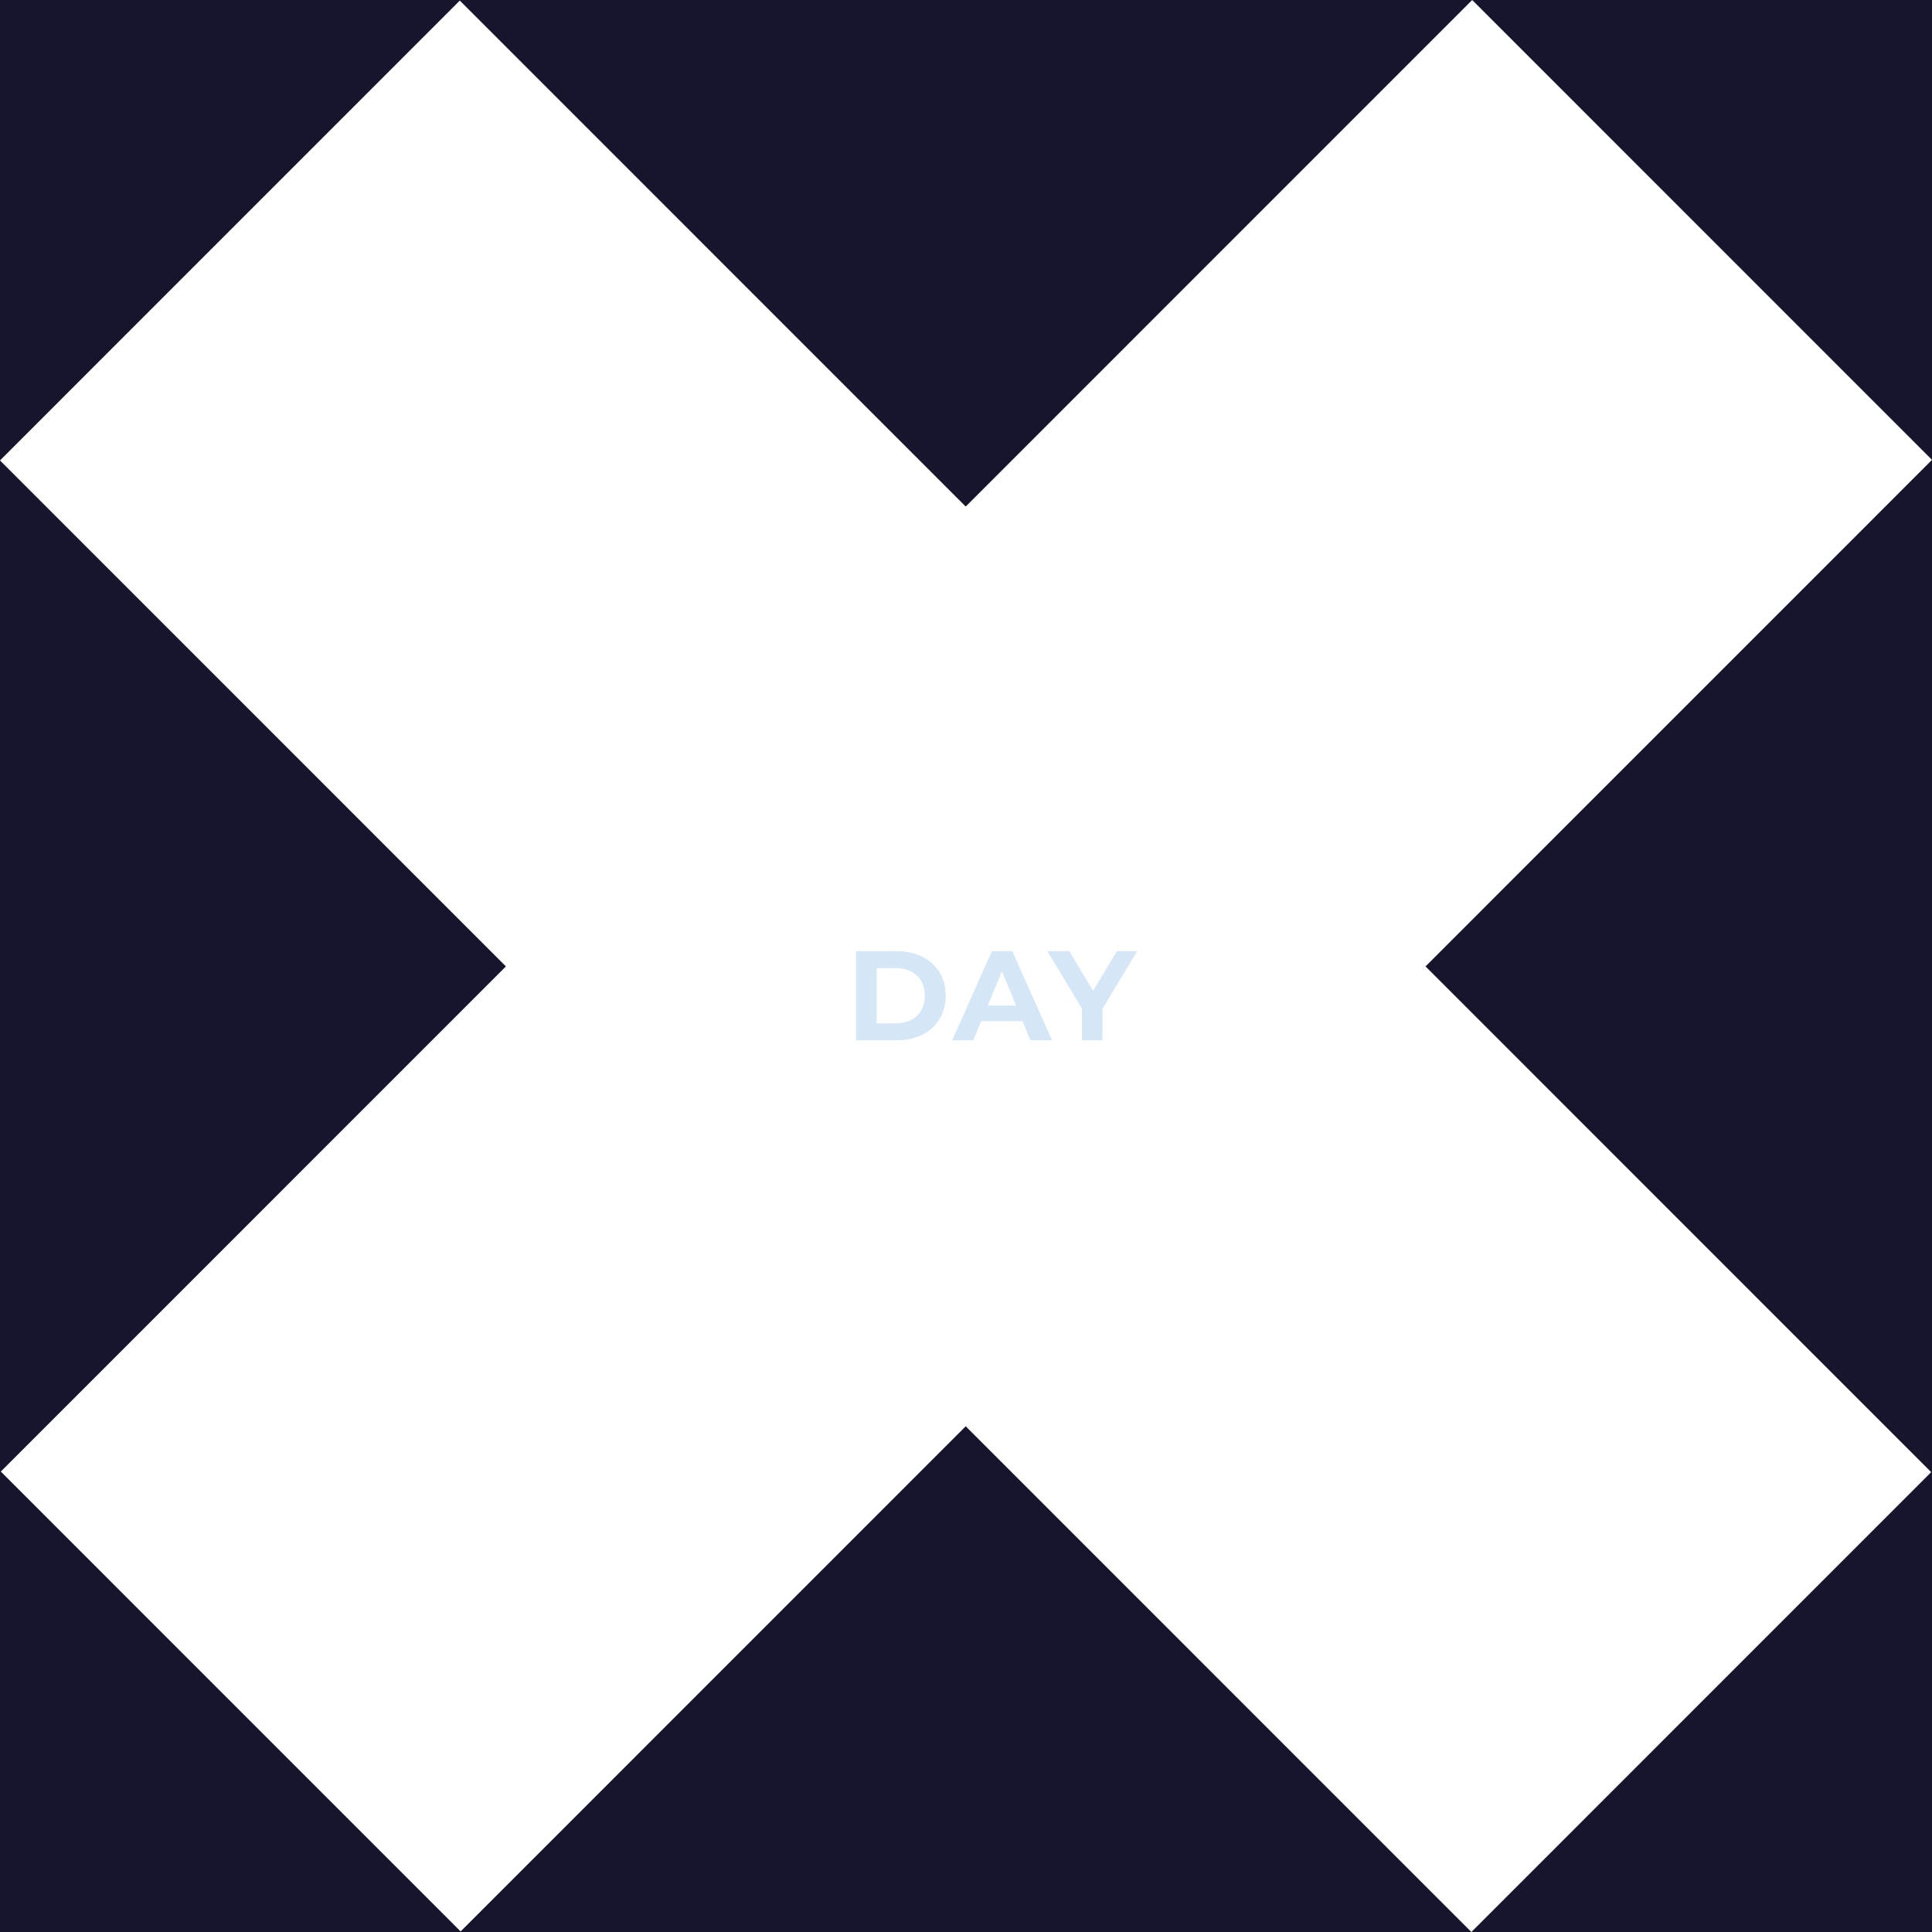
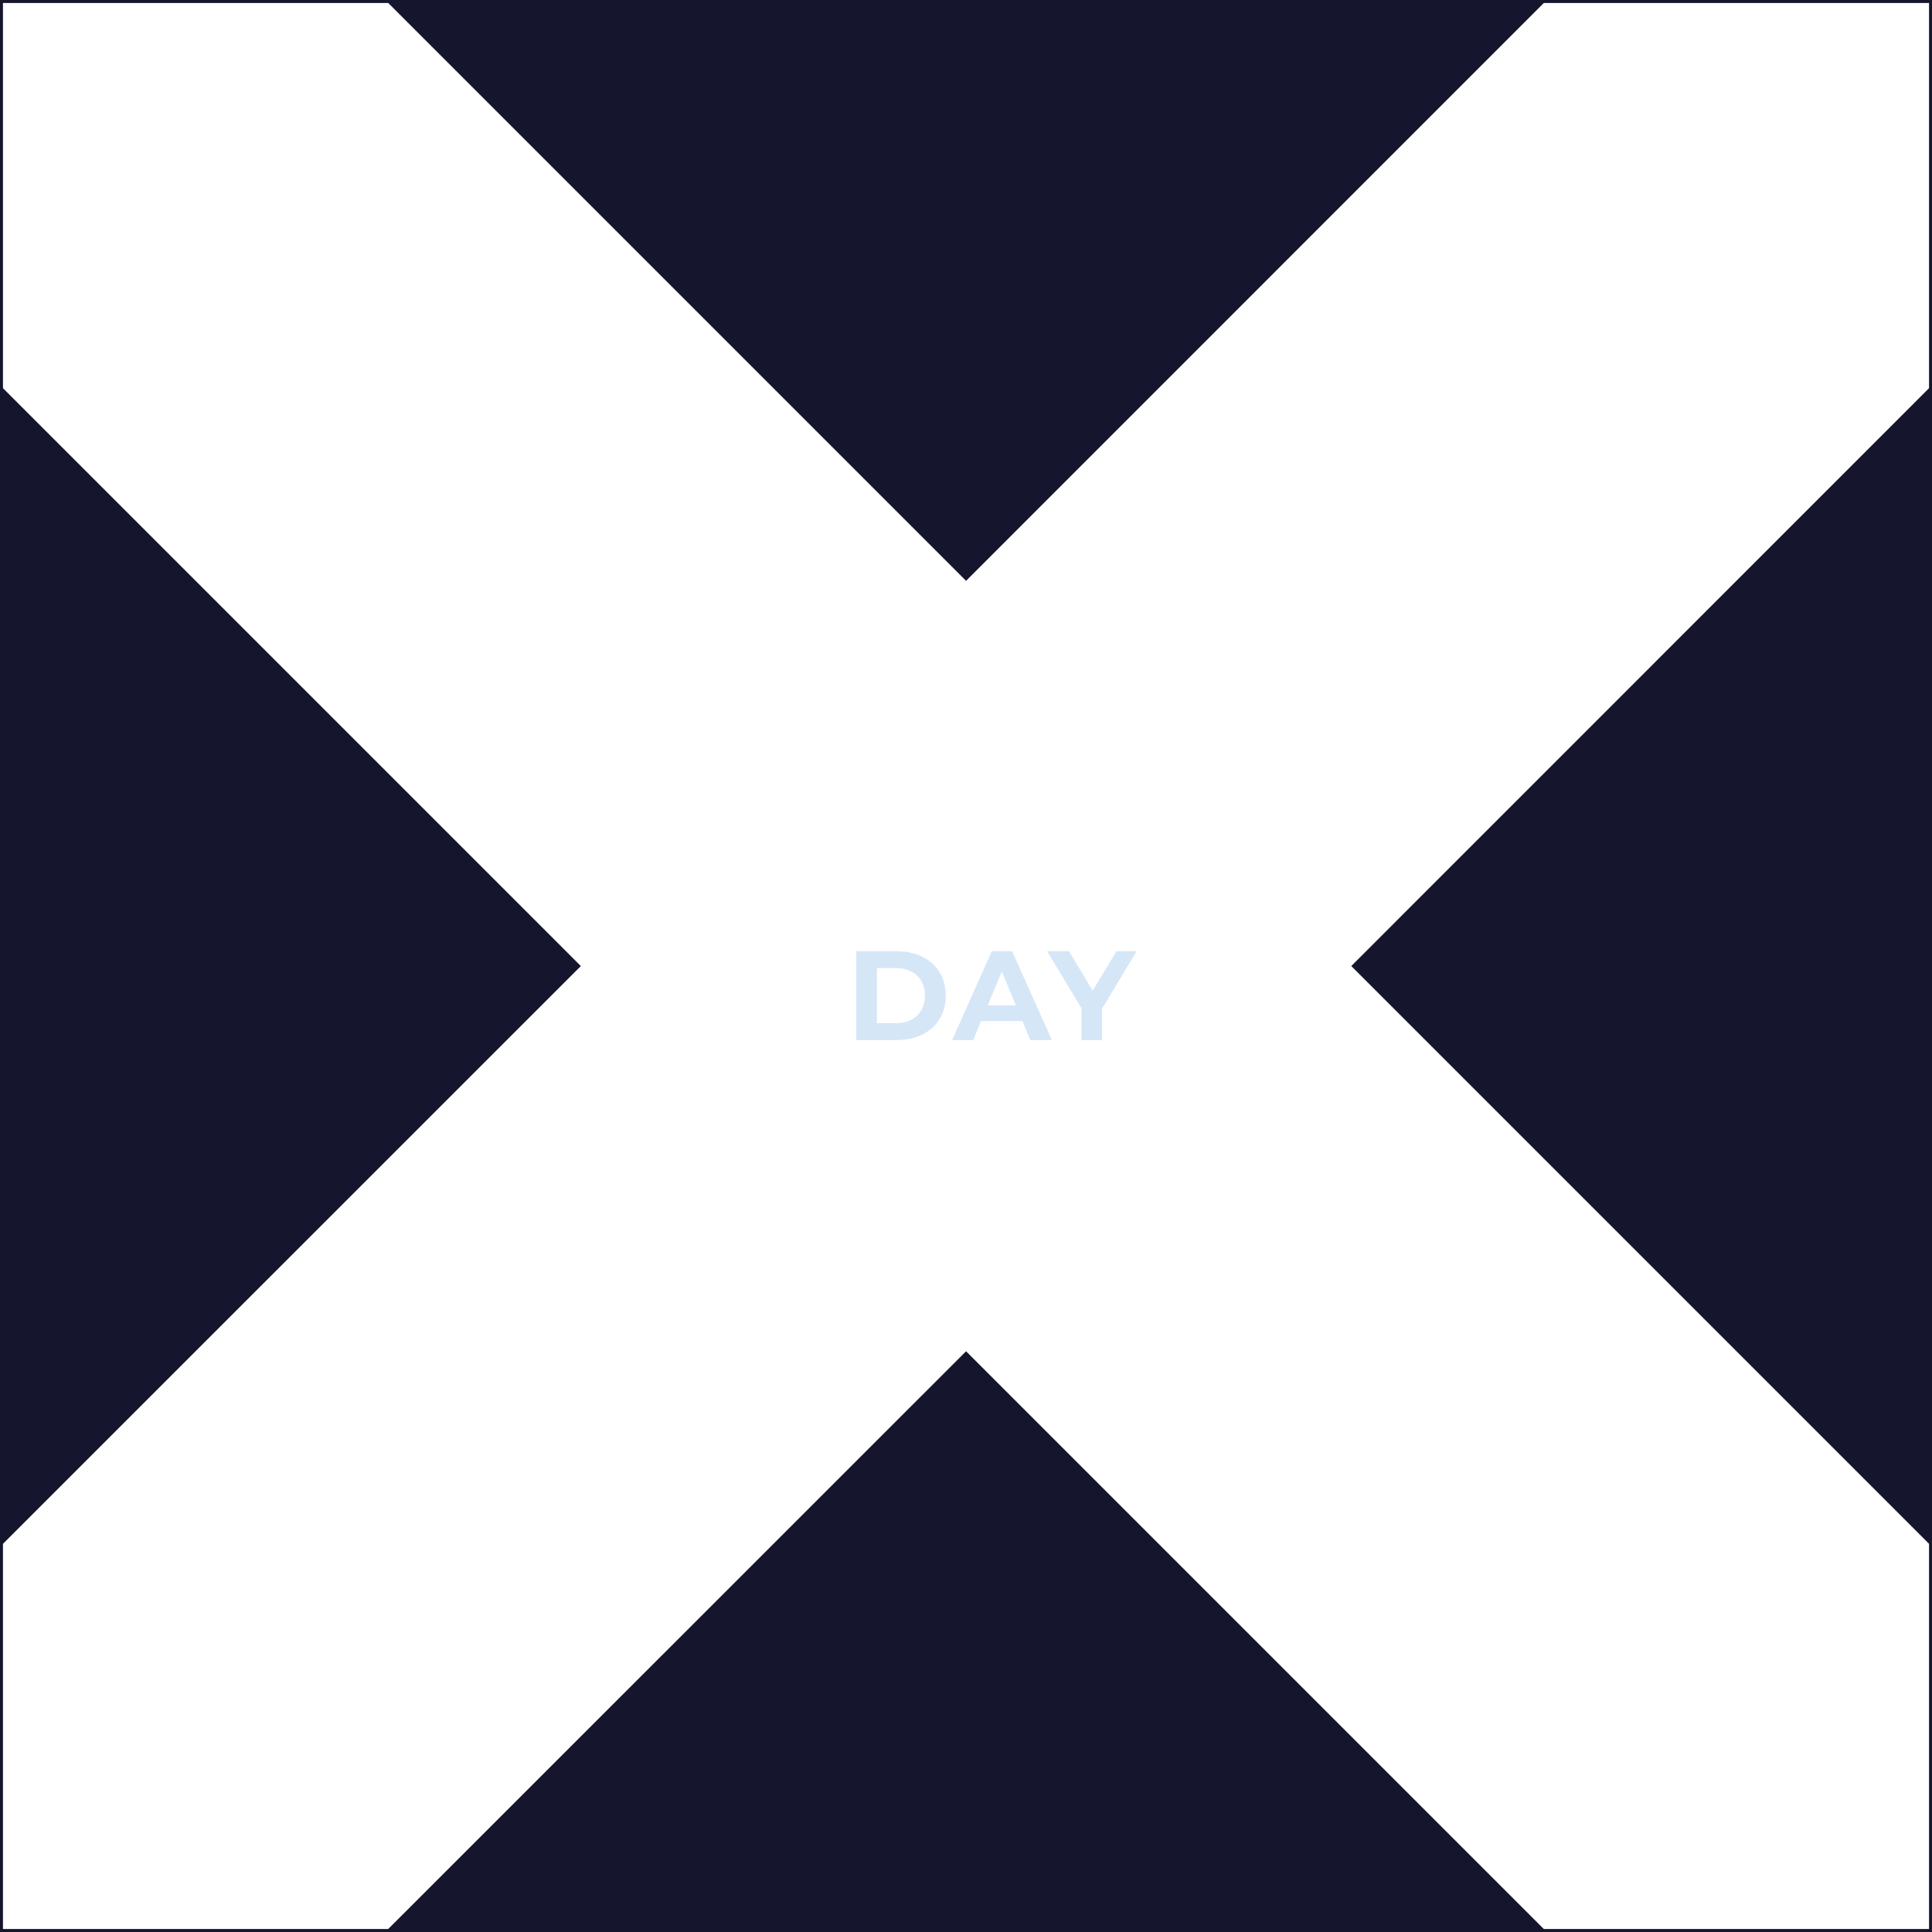
- <svg xmlns="http://www.w3.org/2000/svg" width="650" height="650" viewBox="0 0 650 650" fill="none">
-   <path fill-rule="evenodd" clip-rule="evenodd" d="M495.304 0L650 154.715L479.599 325.138L649.725 495.285L495.028 650L324.902 479.853L154.972 649.805L0.275 495.089L170.206 325.138L0 154.911L154.696 0.195L324.902 170.422L495.304 0ZM0 154.911V0H495.304H650V154.715V650H495.028H0V154.911Z" fill="#15162D" />
-   <path d="M288 350H301.629C311.443 350 318.171 344.086 318.171 335C318.171 325.914 311.443 320 301.629 320H288V350ZM294.943 344.3V325.7H301.286C307.243 325.7 311.143 329.257 311.143 335C311.143 340.743 307.243 344.3 301.286 344.3H294.943Z" fill="#D5E6F7" />
-   <path d="M346.689 350H353.975L340.56 320H333.703L320.332 350H327.446L330.103 343.571H344.032L346.689 350ZM332.332 338.3L337.089 326.814L341.846 338.3H332.332Z" fill="#D5E6F7" />
-   <path d="M382.588 320H375.774L367.76 333.329L359.746 320H352.374L363.988 339.286V350H370.931V339.371L382.588 320Z" fill="#D5E6F7" />
+ <svg xmlns="http://www.w3.org/2000/svg" width="652" height="652" viewBox="0 0 652 652" fill="none">
+   <path fill-rule="evenodd" clip-rule="evenodd" d="M652 0H0V652H652V0ZM456.019 326.019L651 131V1H521L326.019 196.019L131 1H1V131L196.019 326.019L1 521V651H131L326.019 456.019L521 651H651V521L456.019 326.019Z" fill="#15162D" />
+   <path d="M289 351H302.629C312.443 351 319.171 345.086 319.171 336C319.171 326.914 312.443 321 302.629 321H289V351ZM295.943 345.3V326.7H302.286C308.243 326.7 312.143 330.257 312.143 336C312.143 341.743 308.243 345.3 302.286 345.3H295.943Z" fill="#D5E6F7" />
+   <path d="M347.689 351H354.975L341.56 321H334.703L321.332 351H328.446L331.103 344.571H345.032L347.689 351ZM333.332 339.3L338.089 327.814L342.846 339.3H333.332Z" fill="#D5E6F7" />
+   <path d="M383.588 321H376.774L368.76 334.329L360.746 321H353.374L364.988 340.286V351H371.931V340.371L383.588 321Z" fill="#D5E6F7" />
</svg>
